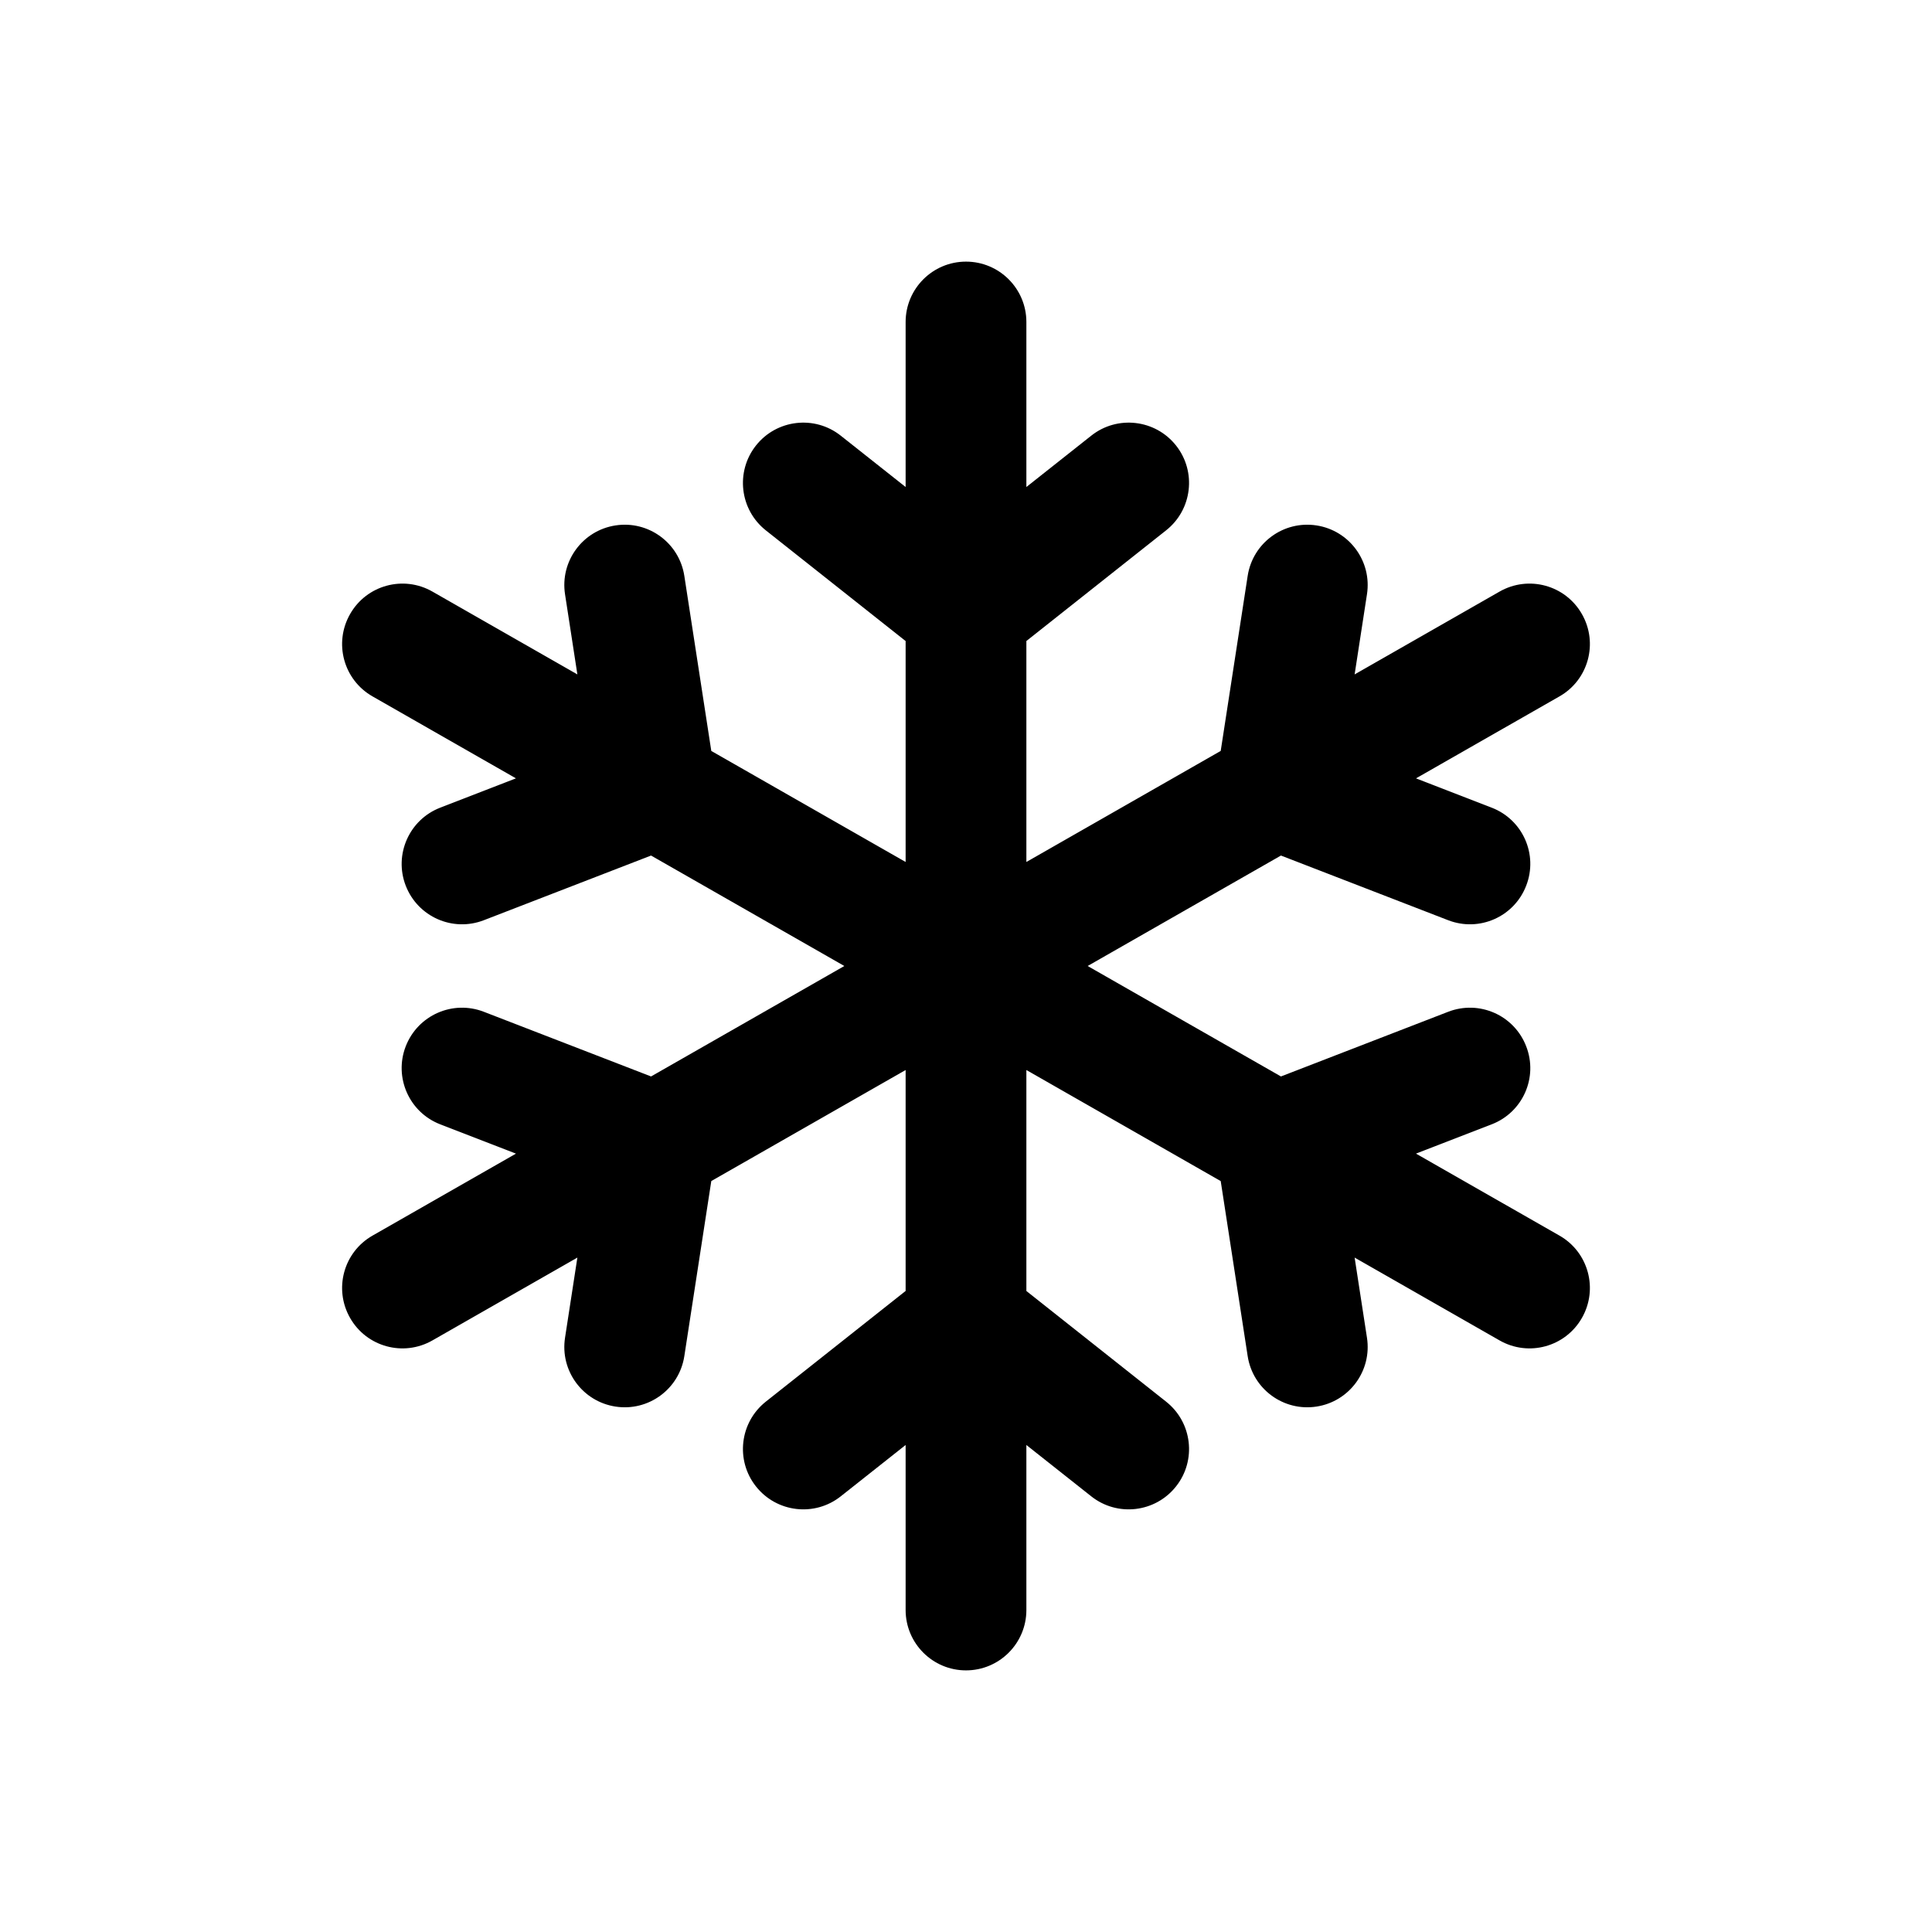
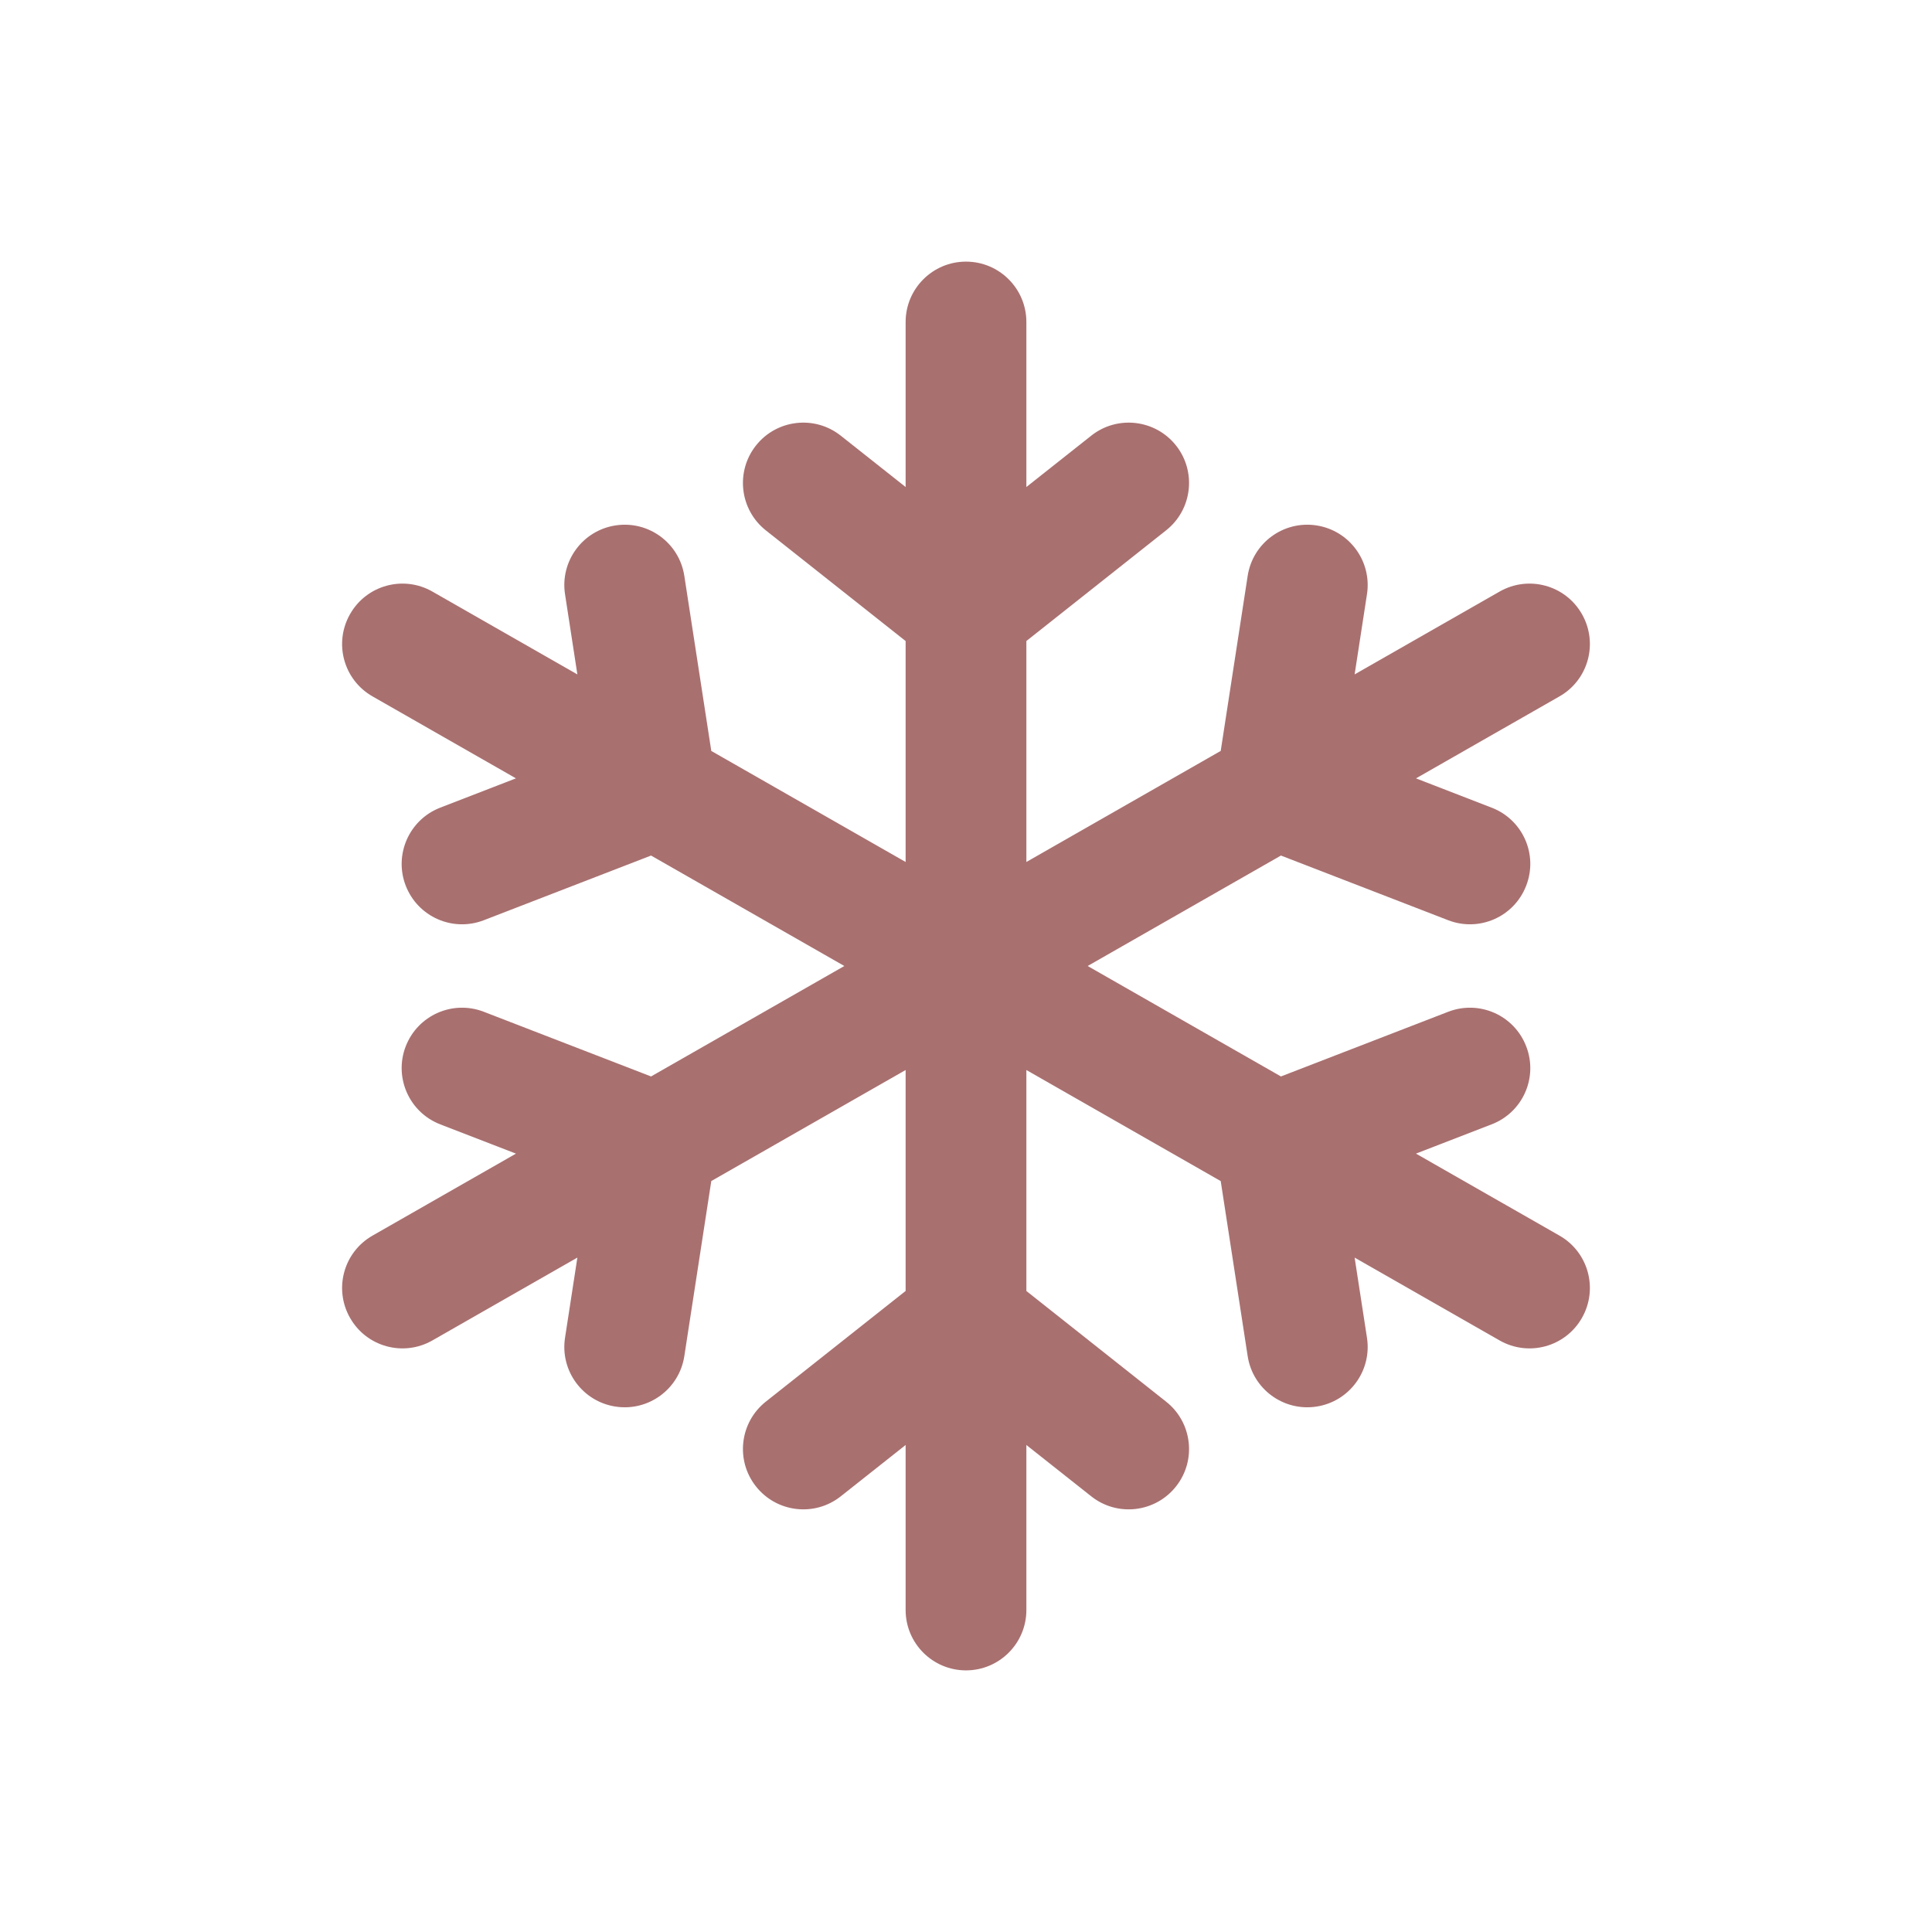
<svg xmlns="http://www.w3.org/2000/svg" width="800px" height="800px" viewBox="0 0 24 24" fill="none">
-   <path d="M14.486 6.588C14.811 6.331 14.866 5.859 14.609 5.534C14.352 5.21 13.88 5.155 13.556 5.412L14.486 6.588ZM11.534 7.012C11.21 7.269 11.155 7.741 11.412 8.066C11.669 8.39 12.141 8.445 12.466 8.188L11.534 7.012ZM11.534 8.188C11.859 8.445 12.331 8.39 12.588 8.066C12.845 7.741 12.79 7.269 12.466 7.012L11.534 8.188ZM10.444 5.412C10.12 5.155 9.648 5.21 9.391 5.534C9.134 5.859 9.189 6.331 9.513 6.588L10.444 5.412ZM11.25 7.6C11.25 8.014 11.586 8.35 12 8.35C12.414 8.35 12.75 8.014 12.75 7.6H11.25ZM12.75 4C12.75 3.586 12.414 3.25 12 3.25C11.586 3.25 11.25 3.586 11.25 4H12.75ZM12.75 7.6C12.75 7.186 12.414 6.85 12 6.85C11.586 6.85 11.25 7.186 11.25 7.6H12.75ZM11.25 16.4C11.25 16.814 11.586 17.15 12 17.15C12.414 17.15 12.75 16.814 12.75 16.4H11.25ZM9.513 17.412C9.189 17.669 9.134 18.141 9.391 18.465C9.648 18.79 10.12 18.845 10.444 18.588L9.513 17.412ZM12.466 16.988C12.79 16.731 12.845 16.259 12.588 15.934C12.331 15.61 11.859 15.555 11.534 15.812L12.466 16.988ZM12.466 15.812C12.141 15.555 11.669 15.61 11.412 15.934C11.155 16.259 11.21 16.731 11.534 16.988L12.466 15.812ZM13.556 18.588C13.88 18.845 14.352 18.79 14.609 18.465C14.866 18.141 14.811 17.669 14.486 17.412L13.556 18.588ZM12.75 16.4C12.75 15.986 12.414 15.65 12 15.65C11.586 15.65 11.25 15.986 11.25 16.4H12.75ZM11.25 20C11.25 20.414 11.586 20.75 12 20.75C12.414 20.75 12.75 20.414 12.75 20H11.25ZM6.011 12.569C5.624 12.419 5.19 12.611 5.04 12.998C4.891 13.384 5.083 13.818 5.469 13.967L6.011 12.569ZM7.879 14.899C8.266 15.049 8.7 14.857 8.85 14.47C8.999 14.084 8.807 13.65 8.421 13.501L7.879 14.899ZM8.891 14.314C8.954 13.905 8.674 13.522 8.264 13.459C7.855 13.396 7.472 13.676 7.409 14.086L8.891 14.314ZM7.019 16.618C6.956 17.027 7.236 17.41 7.646 17.473C8.055 17.536 8.438 17.256 8.501 16.846L7.019 16.618ZM8.522 14.851C8.882 14.646 9.007 14.188 8.801 13.828C8.596 13.468 8.138 13.343 7.778 13.549L8.522 14.851ZM4.628 15.349C4.268 15.554 4.143 16.012 4.349 16.372C4.554 16.732 5.012 16.857 5.372 16.651L4.628 15.349ZM7.778 13.549C7.418 13.754 7.293 14.213 7.499 14.572C7.704 14.932 8.162 15.057 8.522 14.851L7.778 13.549ZM16.222 10.451C16.582 10.246 16.707 9.788 16.501 9.428C16.296 9.068 15.838 8.943 15.478 9.149L16.222 10.451ZM17.989 11.431C18.376 11.581 18.81 11.389 18.959 11.002C19.109 10.616 18.917 10.182 18.53 10.033L17.989 11.431ZM16.12 9.1C15.734 8.951 15.3 9.143 15.15 9.529C15.001 9.916 15.193 10.35 15.579 10.499L16.12 9.1ZM15.109 9.686C15.046 10.095 15.326 10.478 15.736 10.541C16.145 10.604 16.528 10.324 16.591 9.914L15.109 9.686ZM16.981 7.382C17.044 6.973 16.764 6.59 16.354 6.527C15.945 6.464 15.562 6.744 15.499 7.154L16.981 7.382ZM15.478 9.149C15.118 9.354 14.993 9.812 15.199 10.172C15.404 10.532 15.863 10.657 16.222 10.451L15.478 9.149ZM19.372 8.651C19.732 8.446 19.857 7.988 19.651 7.628C19.446 7.268 18.988 7.143 18.628 7.349L19.372 8.651ZM5.469 10.033C5.083 10.182 4.891 10.616 5.04 11.002C5.19 11.389 5.624 11.581 6.011 11.431L5.469 10.033ZM8.421 10.499C8.807 10.35 8.999 9.916 8.85 9.529C8.7 9.143 8.266 8.951 7.879 9.1L8.421 10.499ZM7.409 9.914C7.472 10.324 7.855 10.604 8.264 10.541C8.674 10.478 8.954 10.095 8.891 9.686L7.409 9.914ZM8.501 7.154C8.438 6.744 8.055 6.464 7.646 6.527C7.236 6.59 6.956 6.973 7.019 7.382L8.501 7.154ZM7.778 10.451C8.138 10.657 8.596 10.532 8.801 10.172C9.007 9.812 8.882 9.354 8.522 9.149L7.778 10.451ZM5.372 7.349C5.012 7.143 4.554 7.268 4.349 7.628C4.143 7.988 4.268 8.446 4.628 8.651L5.372 7.349ZM8.522 9.149C8.162 8.943 7.704 9.068 7.499 9.428C7.293 9.788 7.418 10.246 7.778 10.451L8.522 9.149ZM15.478 14.851C15.838 15.057 16.296 14.932 16.501 14.572C16.707 14.213 16.582 13.754 16.222 13.549L15.478 14.851ZM18.53 13.967C18.917 13.818 19.109 13.384 18.959 12.998C18.81 12.611 18.376 12.419 17.989 12.569L18.53 13.967ZM15.579 13.501C15.193 13.65 15.001 14.084 15.15 14.47C15.3 14.857 15.734 15.049 16.12 14.899L15.579 13.501ZM16.591 14.086C16.528 13.676 16.145 13.396 15.736 13.459C15.326 13.522 15.046 13.905 15.109 14.314L16.591 14.086ZM15.499 16.846C15.562 17.256 15.945 17.536 16.354 17.473C16.764 17.41 17.044 17.027 16.981 16.618L15.499 16.846ZM16.222 13.549C15.863 13.343 15.404 13.468 15.199 13.828C14.993 14.188 15.118 14.646 15.478 14.851L16.222 13.549ZM18.628 16.651C18.988 16.857 19.446 16.732 19.651 16.372C19.857 16.012 19.732 15.554 19.372 15.349L18.628 16.651ZM13.556 5.412L11.534 7.012L12.466 8.188L14.486 6.588L13.556 5.412ZM12.466 7.012L10.444 5.412L9.513 6.588L11.534 8.188L12.466 7.012ZM12.75 7.6V4H11.25V7.6H12.75ZM11.25 7.6V16.4H12.75V7.6H11.25ZM10.444 18.588L12.466 16.988L11.534 15.812L9.513 17.412L10.444 18.588ZM11.534 16.988L13.556 18.588L14.486 17.412L12.466 15.812L11.534 16.988ZM11.25 16.4V20H12.75V16.4H11.25ZM5.469 13.967L7.879 14.899L8.421 13.501L6.011 12.569L5.469 13.967ZM7.409 14.086L7.019 16.618L8.501 16.846L8.891 14.314L7.409 14.086ZM7.778 13.549L4.628 15.349L5.372 16.651L8.522 14.851L7.778 13.549ZM8.522 14.851L16.222 10.451L15.478 9.149L7.778 13.549L8.522 14.851ZM18.53 10.033L16.12 9.1L15.579 10.499L17.989 11.431L18.53 10.033ZM16.591 9.914L16.981 7.382L15.499 7.154L15.109 9.686L16.591 9.914ZM16.222 10.451L19.372 8.651L18.628 7.349L15.478 9.149L16.222 10.451ZM6.011 11.431L8.421 10.499L7.879 9.1L5.469 10.033L6.011 11.431ZM8.891 9.686L8.501 7.154L7.019 7.382L7.409 9.914L8.891 9.686ZM8.522 9.149L5.372 7.349L4.628 8.651L7.778 10.451L8.522 9.149ZM7.778 10.451L15.478 14.851L16.222 13.549L8.522 9.149L7.778 10.451ZM17.989 12.569L15.579 13.501L16.12 14.899L18.53 13.967L17.989 12.569ZM15.109 14.314L15.499 16.846L16.981 16.618L16.591 14.086L15.109 14.314ZM15.478 14.851L18.628 16.651L19.372 15.349L16.222 13.549L15.478 14.851Z" fill="#000000" />
+   <path d="M14.486 6.588C14.811 6.331 14.866 5.859 14.609 5.534C14.352 5.21 13.88 5.155 13.556 5.412L14.486 6.588ZM11.534 7.012C11.21 7.269 11.155 7.741 11.412 8.066C11.669 8.39 12.141 8.445 12.466 8.188L11.534 7.012ZM11.534 8.188C11.859 8.445 12.331 8.39 12.588 8.066C12.845 7.741 12.79 7.269 12.466 7.012L11.534 8.188ZM10.444 5.412C10.12 5.155 9.648 5.21 9.391 5.534C9.134 5.859 9.189 6.331 9.513 6.588L10.444 5.412ZM11.25 7.6C11.25 8.014 11.586 8.35 12 8.35C12.414 8.35 12.75 8.014 12.75 7.6H11.25ZM12.75 4C12.75 3.586 12.414 3.25 12 3.25C11.586 3.25 11.25 3.586 11.25 4H12.75ZM12.75 7.6C12.75 7.186 12.414 6.85 12 6.85C11.586 6.85 11.25 7.186 11.25 7.6H12.75ZM11.25 16.4C11.25 16.814 11.586 17.15 12 17.15C12.414 17.15 12.75 16.814 12.75 16.4H11.25ZM9.513 17.412C9.189 17.669 9.134 18.141 9.391 18.465C9.648 18.79 10.12 18.845 10.444 18.588L9.513 17.412ZM12.466 16.988C12.79 16.731 12.845 16.259 12.588 15.934C12.331 15.61 11.859 15.555 11.534 15.812L12.466 16.988ZM12.466 15.812C12.141 15.555 11.669 15.61 11.412 15.934C11.155 16.259 11.21 16.731 11.534 16.988L12.466 15.812ZM13.556 18.588C13.88 18.845 14.352 18.79 14.609 18.465C14.866 18.141 14.811 17.669 14.486 17.412L13.556 18.588ZM12.75 16.4C12.75 15.986 12.414 15.65 12 15.65C11.586 15.65 11.25 15.986 11.25 16.4H12.75ZM11.25 20C11.25 20.414 11.586 20.75 12 20.75C12.414 20.75 12.75 20.414 12.75 20H11.25ZM6.011 12.569C5.624 12.419 5.19 12.611 5.04 12.998C4.891 13.384 5.083 13.818 5.469 13.967L6.011 12.569ZM7.879 14.899C8.266 15.049 8.7 14.857 8.85 14.47C8.999 14.084 8.807 13.65 8.421 13.501L7.879 14.899ZM8.891 14.314C8.954 13.905 8.674 13.522 8.264 13.459C7.855 13.396 7.472 13.676 7.409 14.086L8.891 14.314ZM7.019 16.618C6.956 17.027 7.236 17.41 7.646 17.473C8.055 17.536 8.438 17.256 8.501 16.846L7.019 16.618ZM8.522 14.851C8.882 14.646 9.007 14.188 8.801 13.828C8.596 13.468 8.138 13.343 7.778 13.549L8.522 14.851ZM4.628 15.349C4.268 15.554 4.143 16.012 4.349 16.372C4.554 16.732 5.012 16.857 5.372 16.651L4.628 15.349ZM7.778 13.549C7.418 13.754 7.293 14.213 7.499 14.572C7.704 14.932 8.162 15.057 8.522 14.851L7.778 13.549ZM16.222 10.451C16.582 10.246 16.707 9.788 16.501 9.428C16.296 9.068 15.838 8.943 15.478 9.149L16.222 10.451ZM17.989 11.431C18.376 11.581 18.81 11.389 18.959 11.002C19.109 10.616 18.917 10.182 18.53 10.033L17.989 11.431ZM16.12 9.1C15.734 8.951 15.3 9.143 15.15 9.529C15.001 9.916 15.193 10.35 15.579 10.499L16.12 9.1ZM15.109 9.686C15.046 10.095 15.326 10.478 15.736 10.541C16.145 10.604 16.528 10.324 16.591 9.914L15.109 9.686ZM16.981 7.382C17.044 6.973 16.764 6.59 16.354 6.527C15.945 6.464 15.562 6.744 15.499 7.154L16.981 7.382ZM15.478 9.149C15.118 9.354 14.993 9.812 15.199 10.172C15.404 10.532 15.863 10.657 16.222 10.451L15.478 9.149ZM19.372 8.651C19.732 8.446 19.857 7.988 19.651 7.628C19.446 7.268 18.988 7.143 18.628 7.349L19.372 8.651ZM5.469 10.033C5.083 10.182 4.891 10.616 5.04 11.002C5.19 11.389 5.624 11.581 6.011 11.431L5.469 10.033ZM8.421 10.499C8.807 10.35 8.999 9.916 8.85 9.529C8.7 9.143 8.266 8.951 7.879 9.1L8.421 10.499ZM7.409 9.914C7.472 10.324 7.855 10.604 8.264 10.541C8.674 10.478 8.954 10.095 8.891 9.686L7.409 9.914ZM8.501 7.154C8.438 6.744 8.055 6.464 7.646 6.527C7.236 6.59 6.956 6.973 7.019 7.382L8.501 7.154ZM7.778 10.451C8.138 10.657 8.596 10.532 8.801 10.172C9.007 9.812 8.882 9.354 8.522 9.149L7.778 10.451ZM5.372 7.349C5.012 7.143 4.554 7.268 4.349 7.628C4.143 7.988 4.268 8.446 4.628 8.651L5.372 7.349ZM8.522 9.149C8.162 8.943 7.704 9.068 7.499 9.428C7.293 9.788 7.418 10.246 7.778 10.451L8.522 9.149ZM15.478 14.851C15.838 15.057 16.296 14.932 16.501 14.572C16.707 14.213 16.582 13.754 16.222 13.549L15.478 14.851ZM18.53 13.967C18.917 13.818 19.109 13.384 18.959 12.998C18.81 12.611 18.376 12.419 17.989 12.569L18.53 13.967ZM15.579 13.501C15.193 13.65 15.001 14.084 15.15 14.47C15.3 14.857 15.734 15.049 16.12 14.899L15.579 13.501ZM16.591 14.086C16.528 13.676 16.145 13.396 15.736 13.459C15.326 13.522 15.046 13.905 15.109 14.314L16.591 14.086ZM15.499 16.846C15.562 17.256 15.945 17.536 16.354 17.473C16.764 17.41 17.044 17.027 16.981 16.618L15.499 16.846ZM16.222 13.549C15.863 13.343 15.404 13.468 15.199 13.828C14.993 14.188 15.118 14.646 15.478 14.851L16.222 13.549ZM18.628 16.651C18.988 16.857 19.446 16.732 19.651 16.372C19.857 16.012 19.732 15.554 19.372 15.349L18.628 16.651ZM13.556 5.412L11.534 7.012L12.466 8.188L14.486 6.588L13.556 5.412ZM12.466 7.012L10.444 5.412L9.513 6.588L11.534 8.188L12.466 7.012ZM12.75 7.6V4H11.25V7.6H12.75ZM11.25 7.6V16.4H12.75V7.6H11.25ZM10.444 18.588L12.466 16.988L11.534 15.812L9.513 17.412L10.444 18.588ZM11.534 16.988L13.556 18.588L14.486 17.412L12.466 15.812L11.534 16.988ZM11.25 16.4V20H12.75V16.4H11.25ZM5.469 13.967L7.879 14.899L8.421 13.501L6.011 12.569L5.469 13.967ZM7.409 14.086L7.019 16.618L8.501 16.846L8.891 14.314L7.409 14.086ZM7.778 13.549L4.628 15.349L5.372 16.651L8.522 14.851L7.778 13.549ZM8.522 14.851L16.222 10.451L15.478 9.149L7.778 13.549L8.522 14.851ZM18.53 10.033L16.12 9.1L15.579 10.499L17.989 11.431L18.53 10.033ZM16.591 9.914L16.981 7.382L15.499 7.154L15.109 9.686L16.591 9.914ZM16.222 10.451L19.372 8.651L18.628 7.349L15.478 9.149L16.222 10.451ZM6.011 11.431L8.421 10.499L7.879 9.1L5.469 10.033L6.011 11.431ZM8.891 9.686L8.501 7.154L7.019 7.382L7.409 9.914L8.891 9.686ZM8.522 9.149L5.372 7.349L4.628 8.651L7.778 10.451L8.522 9.149ZM7.778 10.451L15.478 14.851L16.222 13.549L8.522 9.149L7.778 10.451ZM17.989 12.569L15.579 13.501L16.12 14.899L18.53 13.967L17.989 12.569ZM15.109 14.314L15.499 16.846L16.981 16.618L16.591 14.086L15.109 14.314ZM15.478 14.851L18.628 16.651L19.372 15.349L16.222 13.549L15.478 14.851Z" fill="#a97070" />
</svg>
